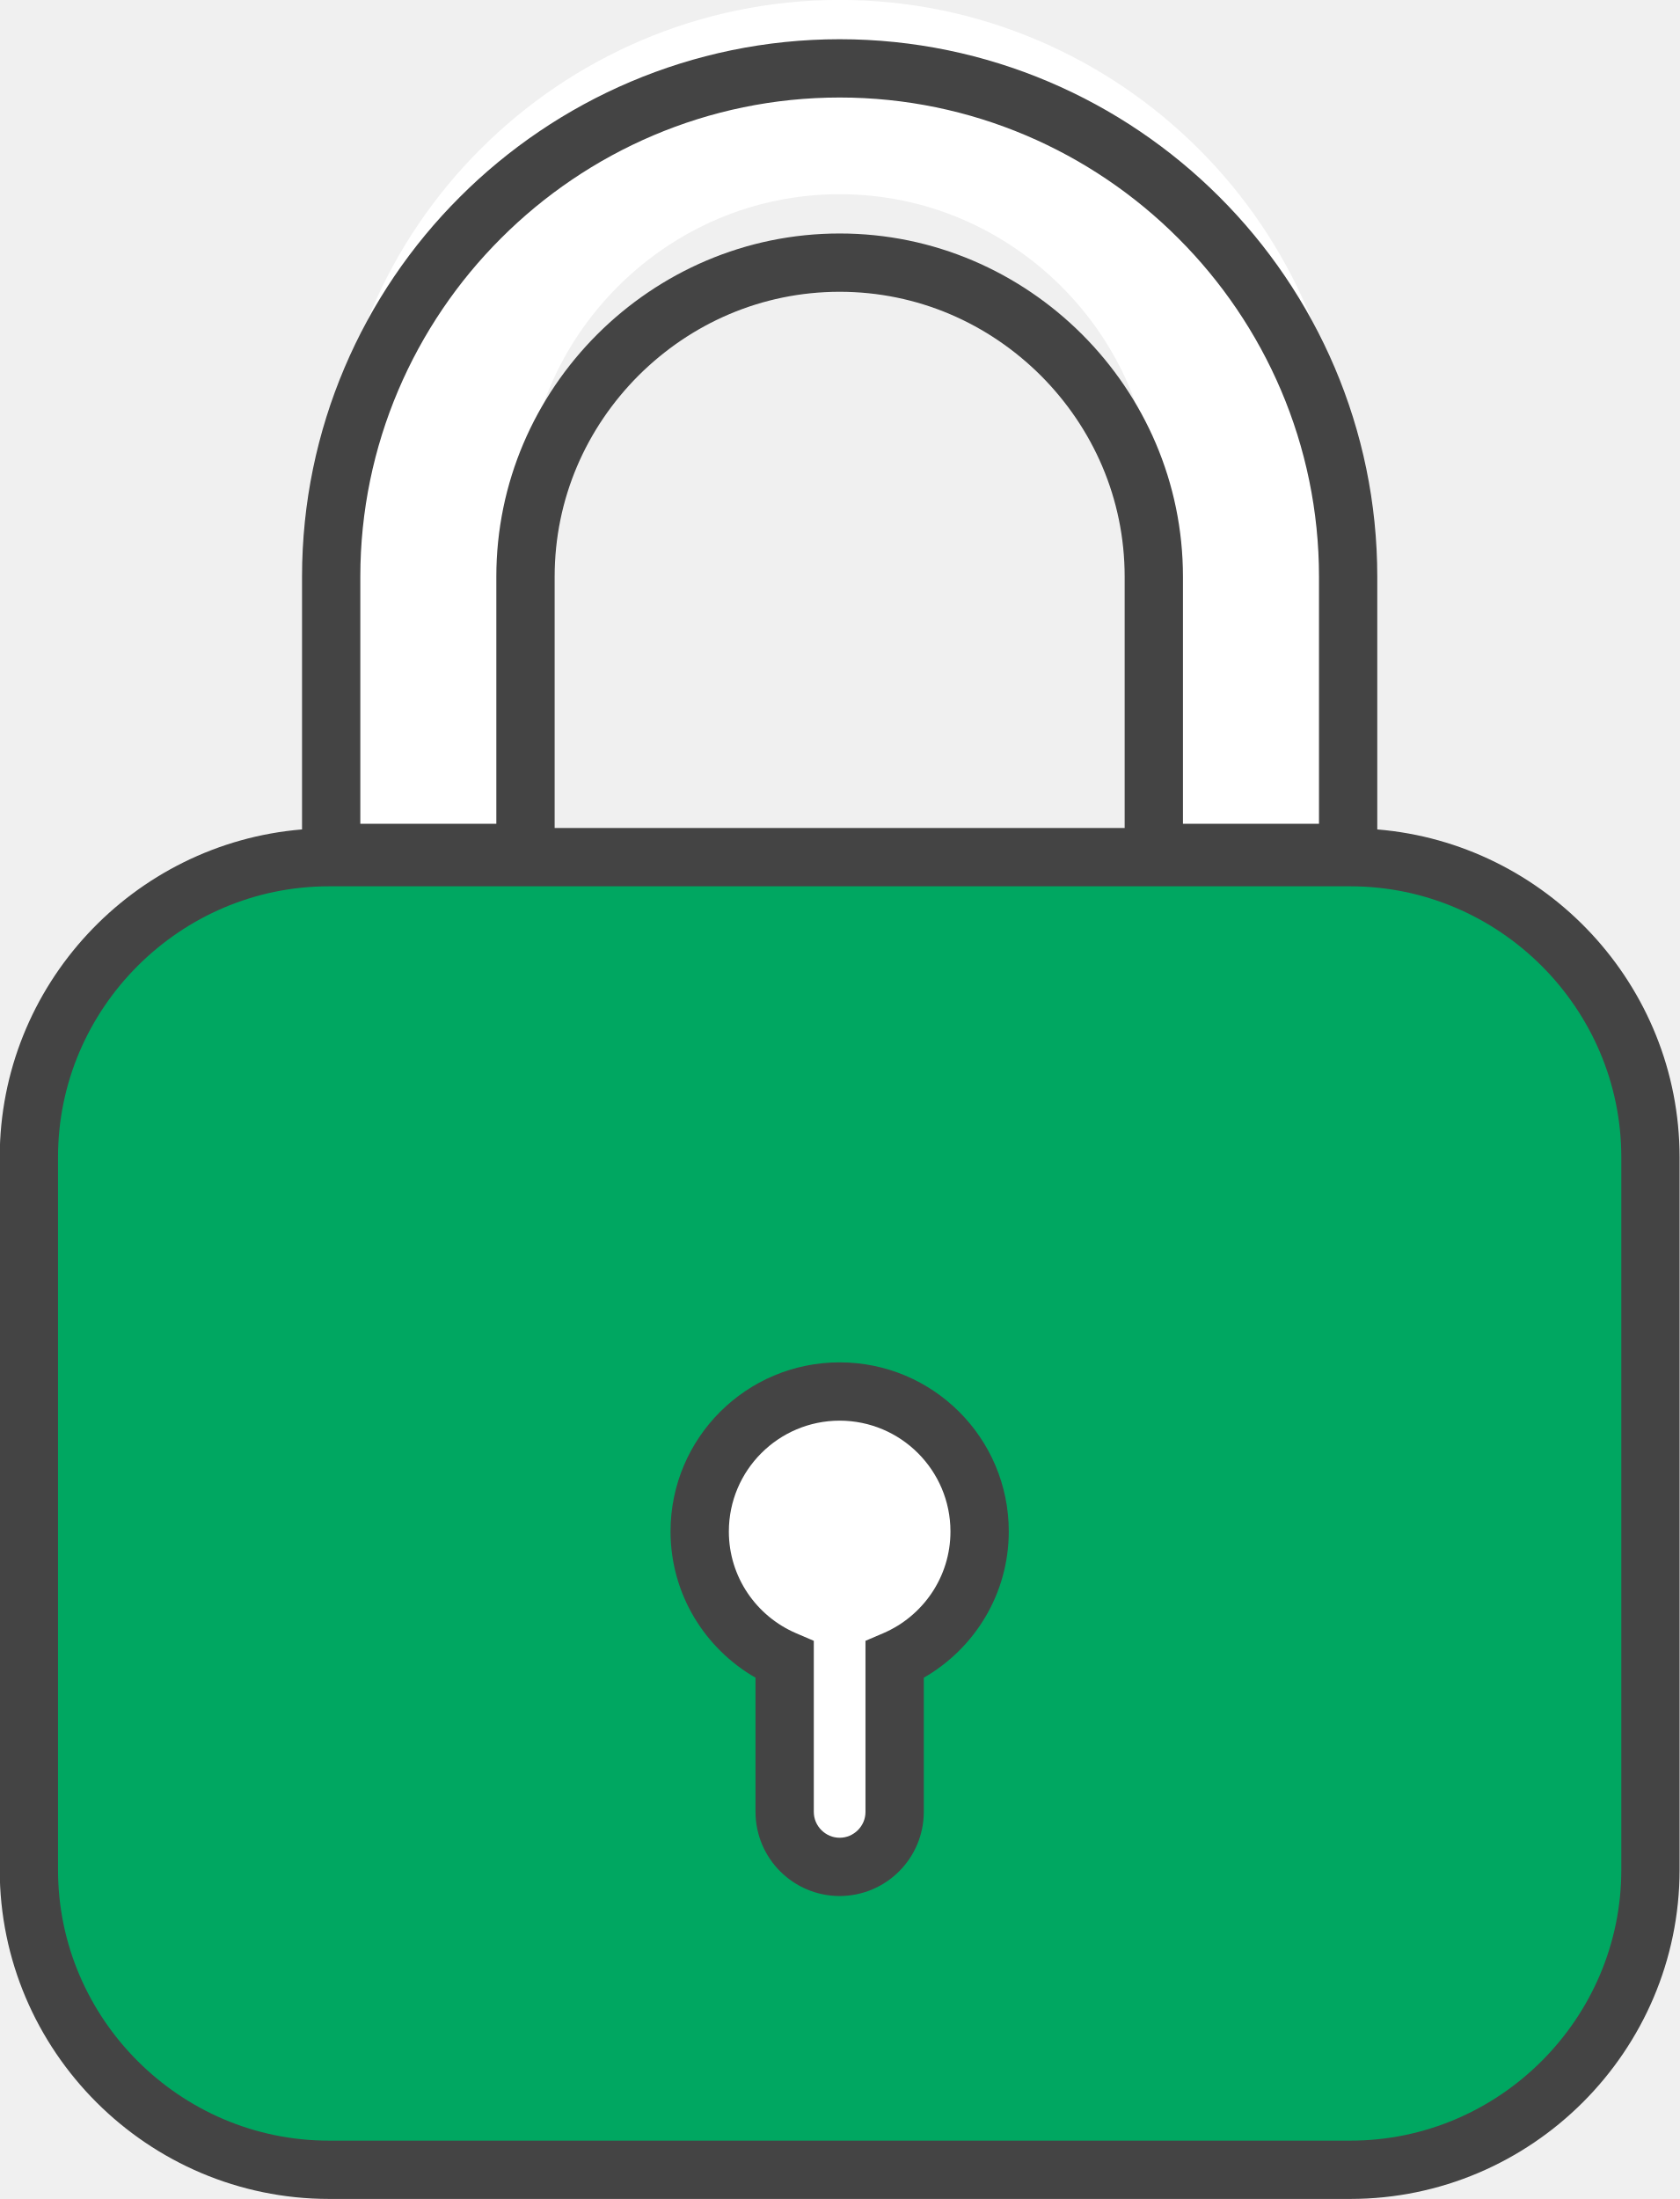
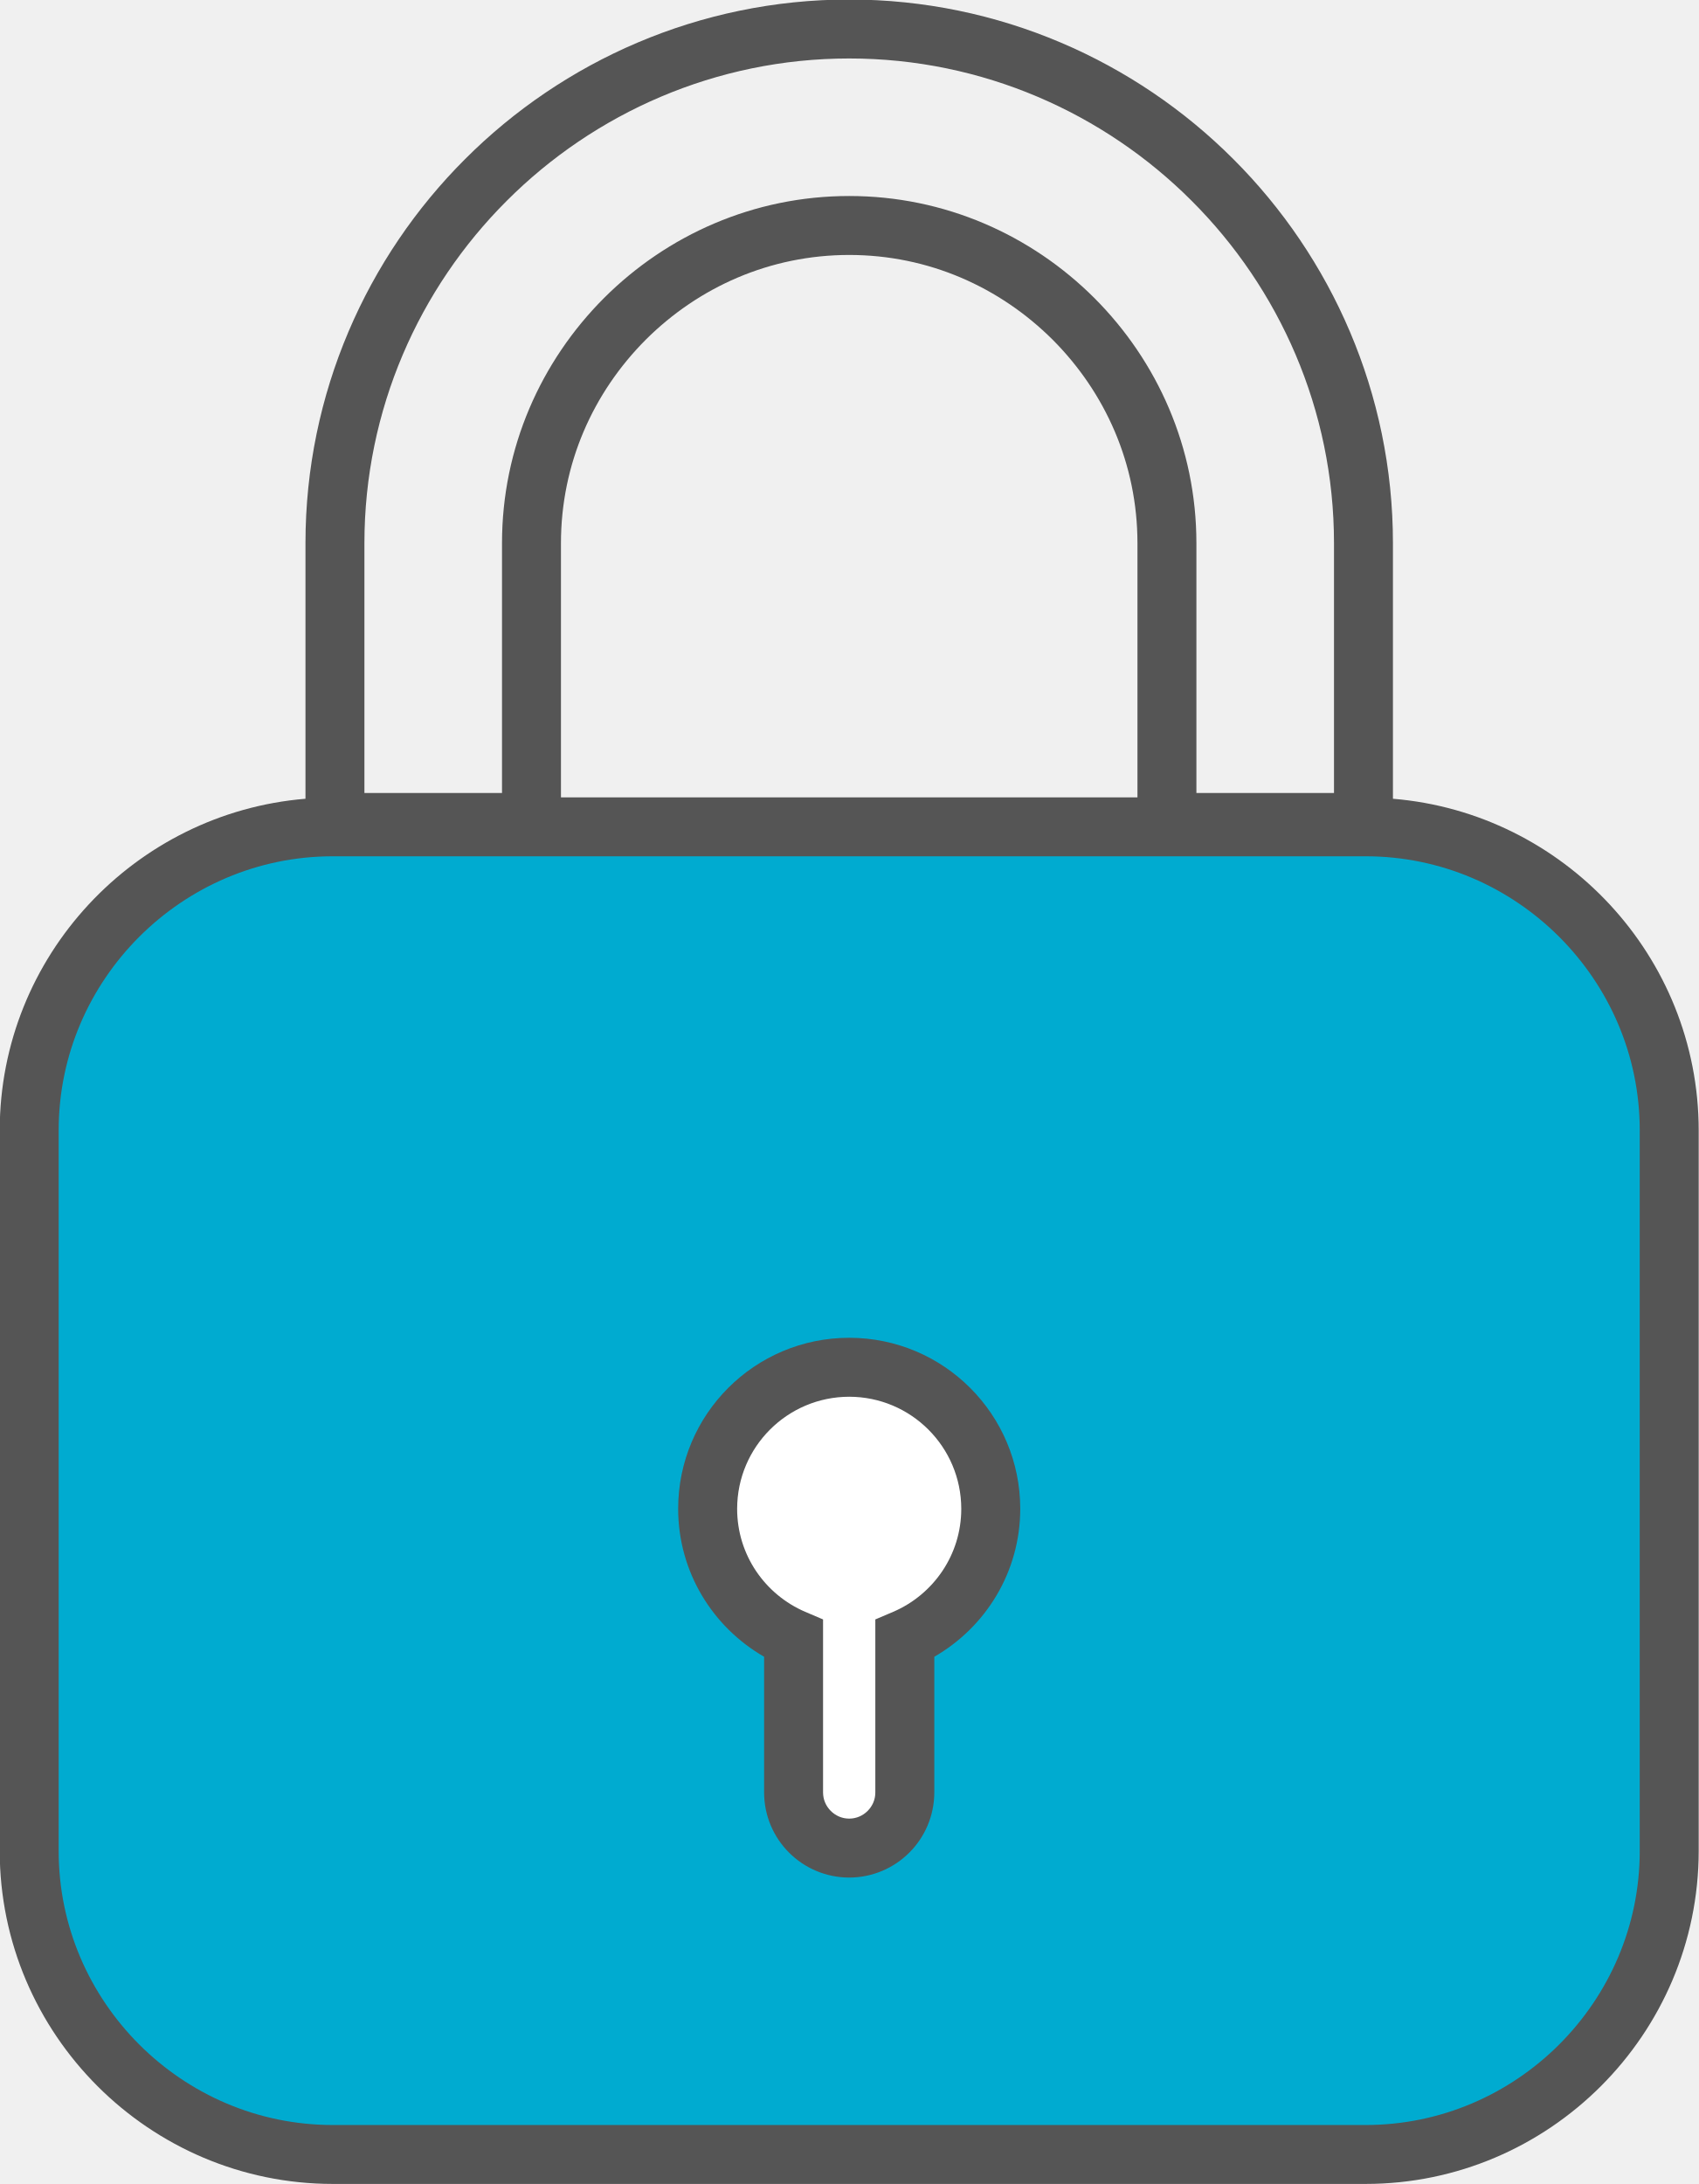
- <svg xmlns="http://www.w3.org/2000/svg" preserveAspectRatio="xMidYMid" width="49.063" height="64.25" viewBox="0 0 49.063 64.25">
+ <svg xmlns="http://www.w3.org/2000/svg" preserveAspectRatio="xMidYMid" width="49.063" height="63.09" viewBox="0 0 49.063 63.09">
  <defs>
    <style>
      .cls-1 {
-         fill: #00a761;
+         fill: #00abd0;
      }

      .cls-1, .cls-2, .cls-3 {
        fill-rule: evenodd;
      }

      .cls-2 {
        fill: #fff;
      }

      .cls-3 {
-         fill: #444;
+         fill: #555;
      }
    </style>
  </defs>
  <g>
-     <path d="M39.454,63.397 L9.613,63.397 C4.790,63.397 0.843,59.452 0.843,54.630 L0.843,33.812 C0.843,28.990 4.790,25.045 9.613,25.045 L39.454,25.045 C44.277,25.045 48.224,28.990 48.224,33.812 L48.224,54.630 C48.224,59.452 44.277,63.397 39.454,63.397 Z" class="cls-1" />
-     <path d="M9.739,24.920 L15.354,24.920 L15.354,14.850 C15.355,12.328 16.380,10.048 18.053,8.372 C19.730,6.699 22.011,5.674 24.534,5.674 C27.056,5.674 29.337,6.699 31.014,8.372 C32.687,10.048 33.712,12.328 33.713,14.850 L33.713,24.920 L39.391,24.920 L39.391,14.850 C39.391,10.763 37.713,7.037 35.029,4.358 C32.349,1.675 28.621,-0.003 24.534,-0.002 C20.446,-0.003 16.718,1.675 14.038,4.358 C11.354,7.037 9.676,10.763 9.676,14.850 L9.676,24.923 L9.739,24.920 Z" class="cls-2" />
-     <path d="M28.623,44.744 C28.623,42.487 26.792,40.657 24.533,40.657 C22.275,40.657 20.444,42.487 20.444,44.744 C20.444,46.432 21.467,47.879 22.927,48.503 L22.927,52.941 C22.927,53.824 23.650,54.547 24.533,54.547 C25.417,54.547 26.140,53.824 26.140,52.941 L26.140,48.503 C27.600,47.879 28.623,46.432 28.623,44.744 Z" class="cls-2" />
-     <path d="M39.454,64.248 L9.613,64.248 C4.316,64.245 -0.005,59.926 -0.008,54.630 L-0.008,33.812 C-0.005,28.782 3.894,24.641 8.825,24.234 L8.825,16.850 C8.825,12.526 10.600,8.586 13.435,5.757 C16.267,2.921 20.208,1.147 24.534,1.146 C28.858,1.147 32.800,2.921 35.631,5.756 C38.466,8.586 40.242,12.526 40.242,16.850 L40.242,24.234 C45.172,24.641 49.072,28.782 49.075,33.812 L49.075,54.630 C49.072,59.926 44.751,64.245 39.454,64.248 ZM38.539,16.850 C38.539,12.997 36.957,9.487 34.426,6.960 C31.899,4.430 28.387,2.849 24.534,2.849 C20.679,2.849 17.168,4.430 14.640,6.961 C12.109,9.487 10.528,12.997 10.528,16.850 L10.528,24.068 L14.502,24.068 L14.502,16.849 C14.502,14.095 15.627,11.594 17.451,9.769 C19.276,7.947 21.778,6.822 24.534,6.822 C27.289,6.822 29.791,7.947 31.617,9.770 C33.439,11.594 34.564,14.095 34.564,16.850 L34.564,24.068 L38.539,24.068 L38.539,16.850 ZM16.206,16.850 L16.206,24.193 L32.861,24.193 L32.861,16.850 C32.860,14.562 31.934,12.501 30.412,10.974 C28.884,9.452 26.822,8.527 24.534,8.525 C22.245,8.527 20.183,9.452 18.656,10.973 C17.133,12.501 16.207,14.562 16.206,16.850 ZM47.372,33.812 C47.372,31.636 46.483,29.661 45.045,28.222 C43.606,26.785 41.631,25.896 39.454,25.896 L9.613,25.896 C7.436,25.896 5.461,26.785 4.022,28.222 C2.584,29.661 1.695,31.636 1.695,33.812 L1.695,54.630 C1.695,56.806 2.584,58.781 4.022,60.220 C5.461,61.657 7.436,62.545 9.613,62.545 L39.454,62.545 C41.631,62.545 43.606,61.657 45.045,60.220 C46.483,58.781 47.372,56.806 47.372,54.630 L47.372,33.812 ZM26.992,49.019 L26.992,52.941 C26.988,54.298 25.891,55.395 24.533,55.398 C23.176,55.395 22.078,54.298 22.075,52.941 L22.075,49.019 C20.594,48.167 19.593,46.576 19.592,44.744 C19.593,42.016 21.804,39.806 24.533,39.805 C27.263,39.806 29.474,42.016 29.475,44.744 C29.474,46.576 28.473,48.167 26.992,49.019 ZM24.533,41.508 C22.746,41.511 21.299,42.957 21.296,44.744 C21.295,46.080 22.106,47.225 23.262,47.720 L23.778,47.941 L23.778,52.941 C23.779,53.148 23.861,53.332 24.001,53.473 C24.142,53.612 24.326,53.695 24.533,53.695 C24.740,53.695 24.925,53.612 25.066,53.473 C25.205,53.332 25.288,53.148 25.288,52.941 L25.288,47.941 L25.805,47.720 C26.961,47.225 27.772,46.080 27.771,44.744 C27.768,42.957 26.321,41.511 24.533,41.508 Z" class="cls-3" />
+     <path d="M39.454,62.237 L9.613,62.237 C4.790,62.237 0.843,58.292 0.843,53.470 L0.843,32.652 C0.843,27.830 4.790,23.885 9.613,23.885 L39.454,23.885 C44.277,23.885 48.224,27.830 48.224,32.652 L48.224,53.470 C48.224,58.292 44.277,62.237 39.454,62.237 Z" class="cls-1" />
+     <path d="M28.623,43.584 C28.623,41.327 26.792,39.497 24.533,39.497 C22.275,39.497 20.444,41.327 20.444,43.584 C20.444,45.272 21.467,46.719 22.927,47.343 L22.927,51.781 C22.927,52.664 23.650,53.387 24.533,53.387 C25.417,53.387 26.140,52.664 26.140,51.781 L26.140,47.343 C27.600,46.719 28.623,45.272 28.623,43.584 Z" class="cls-2" />
+     <path d="M39.454,63.088 L9.613,63.088 C4.316,63.085 -0.005,58.766 -0.008,53.470 L-0.008,32.652 C-0.005,27.622 3.894,23.481 8.825,23.074 L8.825,15.690 C8.825,11.366 10.600,7.426 13.435,4.597 C16.267,1.761 20.208,-0.013 24.534,-0.014 C28.858,-0.013 32.800,1.761 35.631,4.596 C38.466,7.426 40.242,11.366 40.242,15.690 L40.242,23.074 C45.172,23.481 49.072,27.622 49.075,32.652 L49.075,53.470 C49.072,58.766 44.751,63.085 39.454,63.088 ZM38.539,15.690 C38.539,11.837 36.957,8.327 34.426,5.800 C31.899,3.270 28.387,1.689 24.534,1.689 C20.679,1.689 17.168,3.270 14.640,5.801 C12.109,8.327 10.528,11.837 10.528,15.690 L10.528,22.908 L14.503,22.908 L14.503,15.689 C14.503,12.935 15.627,10.434 17.451,8.608 C19.276,6.787 21.778,5.662 24.534,5.662 C27.289,5.662 29.791,6.787 31.617,8.610 C33.439,10.434 34.564,12.935 34.564,15.690 L34.564,22.908 L38.539,22.908 L38.539,15.690 ZM16.206,15.690 L16.206,23.034 L32.861,23.034 L32.861,15.690 C32.860,13.402 31.934,11.341 30.412,9.814 C28.884,8.292 26.822,7.366 24.534,7.365 C22.245,7.366 20.183,8.292 18.656,9.813 C17.133,11.341 16.207,13.402 16.206,15.690 ZM47.372,32.652 C47.372,30.476 46.483,28.501 45.045,27.062 C43.606,25.625 41.631,24.736 39.454,24.736 L9.613,24.736 C7.436,24.736 5.461,25.625 4.022,27.062 C2.584,28.501 1.695,30.476 1.695,32.652 L1.695,53.470 C1.695,55.646 2.584,57.621 4.022,59.060 C5.461,60.497 7.436,61.385 9.613,61.386 L39.454,61.386 C41.631,61.385 43.606,60.497 45.045,59.060 C46.483,57.621 47.372,55.646 47.372,53.470 L47.372,32.652 ZM26.992,47.859 L26.992,51.781 C26.988,53.138 25.891,54.235 24.533,54.238 C23.175,54.235 22.078,53.138 22.075,51.781 L22.075,47.859 C20.594,47.007 19.593,45.416 19.592,43.584 C19.593,40.856 21.804,38.646 24.533,38.645 C27.263,38.646 29.474,40.856 29.475,43.584 C29.474,45.416 28.473,47.007 26.992,47.859 ZM24.533,40.348 C22.746,40.351 21.299,41.797 21.296,43.584 C21.295,44.920 22.106,46.065 23.262,46.561 L23.778,46.781 L23.778,51.781 C23.779,51.987 23.861,52.172 24.001,52.313 C24.142,52.452 24.326,52.535 24.533,52.535 C24.740,52.535 24.925,52.452 25.066,52.313 C25.206,52.172 25.288,51.987 25.288,51.781 L25.288,46.781 L25.805,46.561 C26.961,46.065 27.772,44.920 27.771,43.584 C27.768,41.797 26.321,40.351 24.533,40.348 Z" class="cls-3" />
  </g>
</svg>
